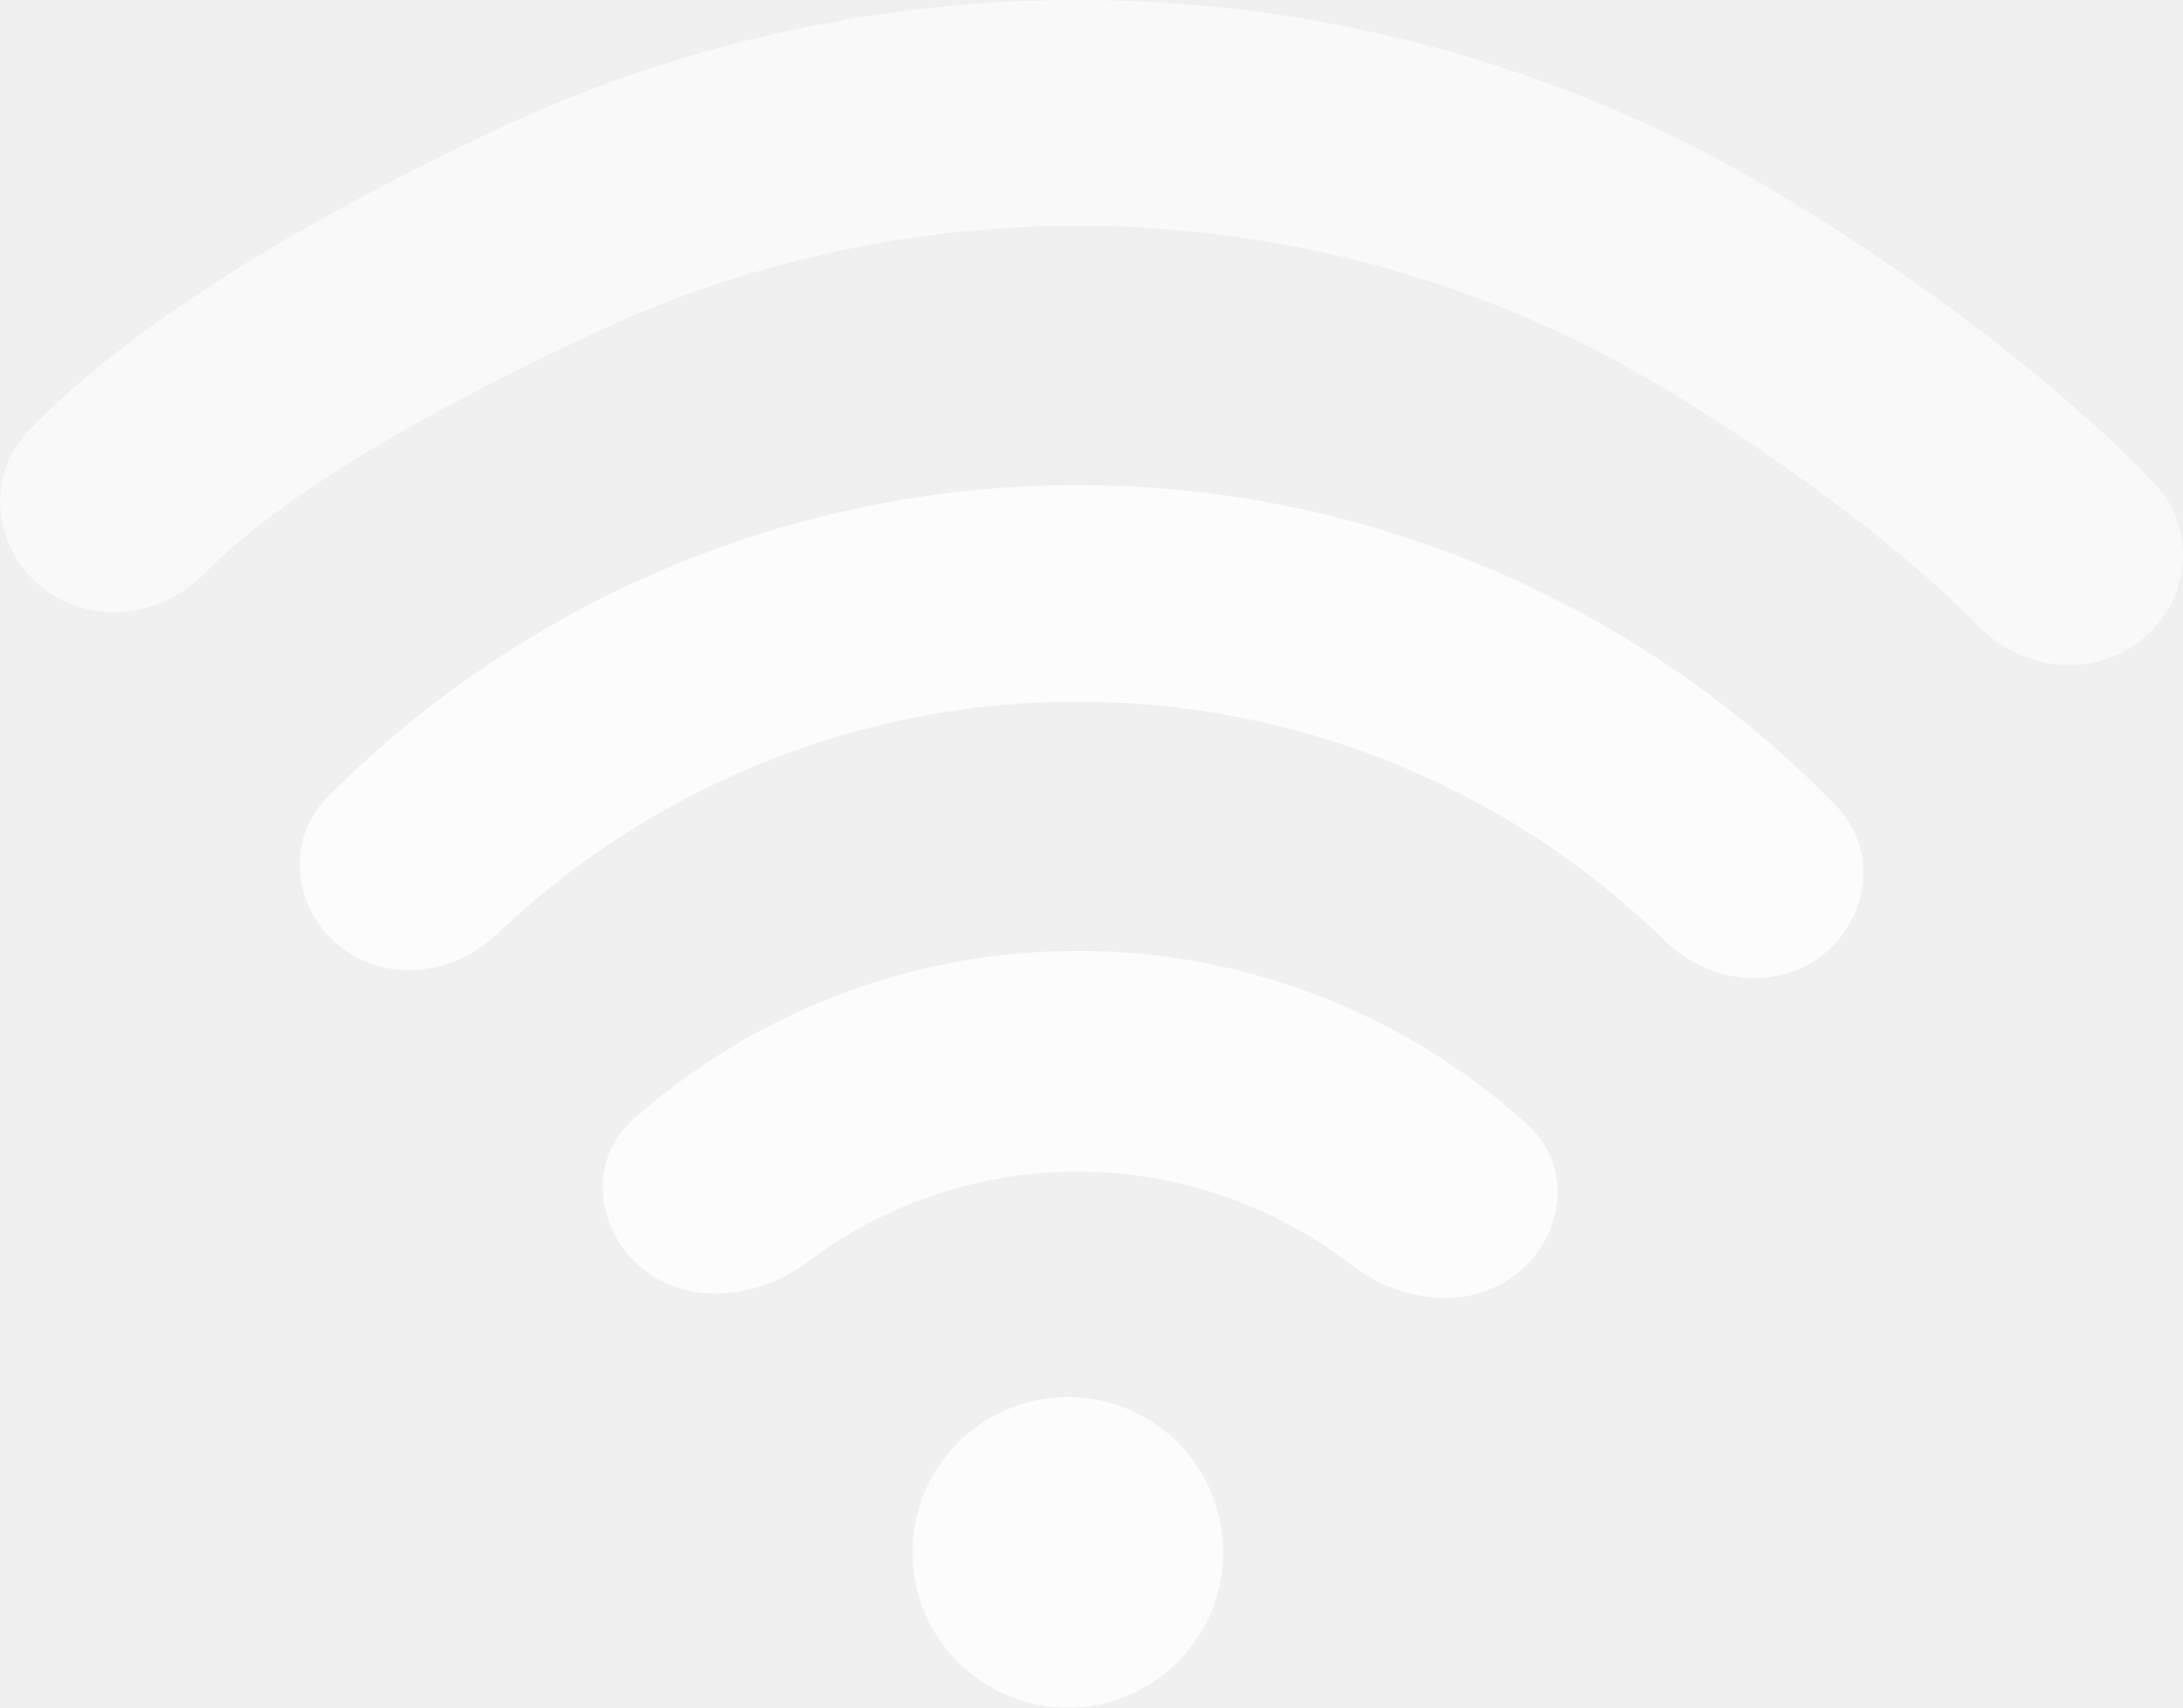
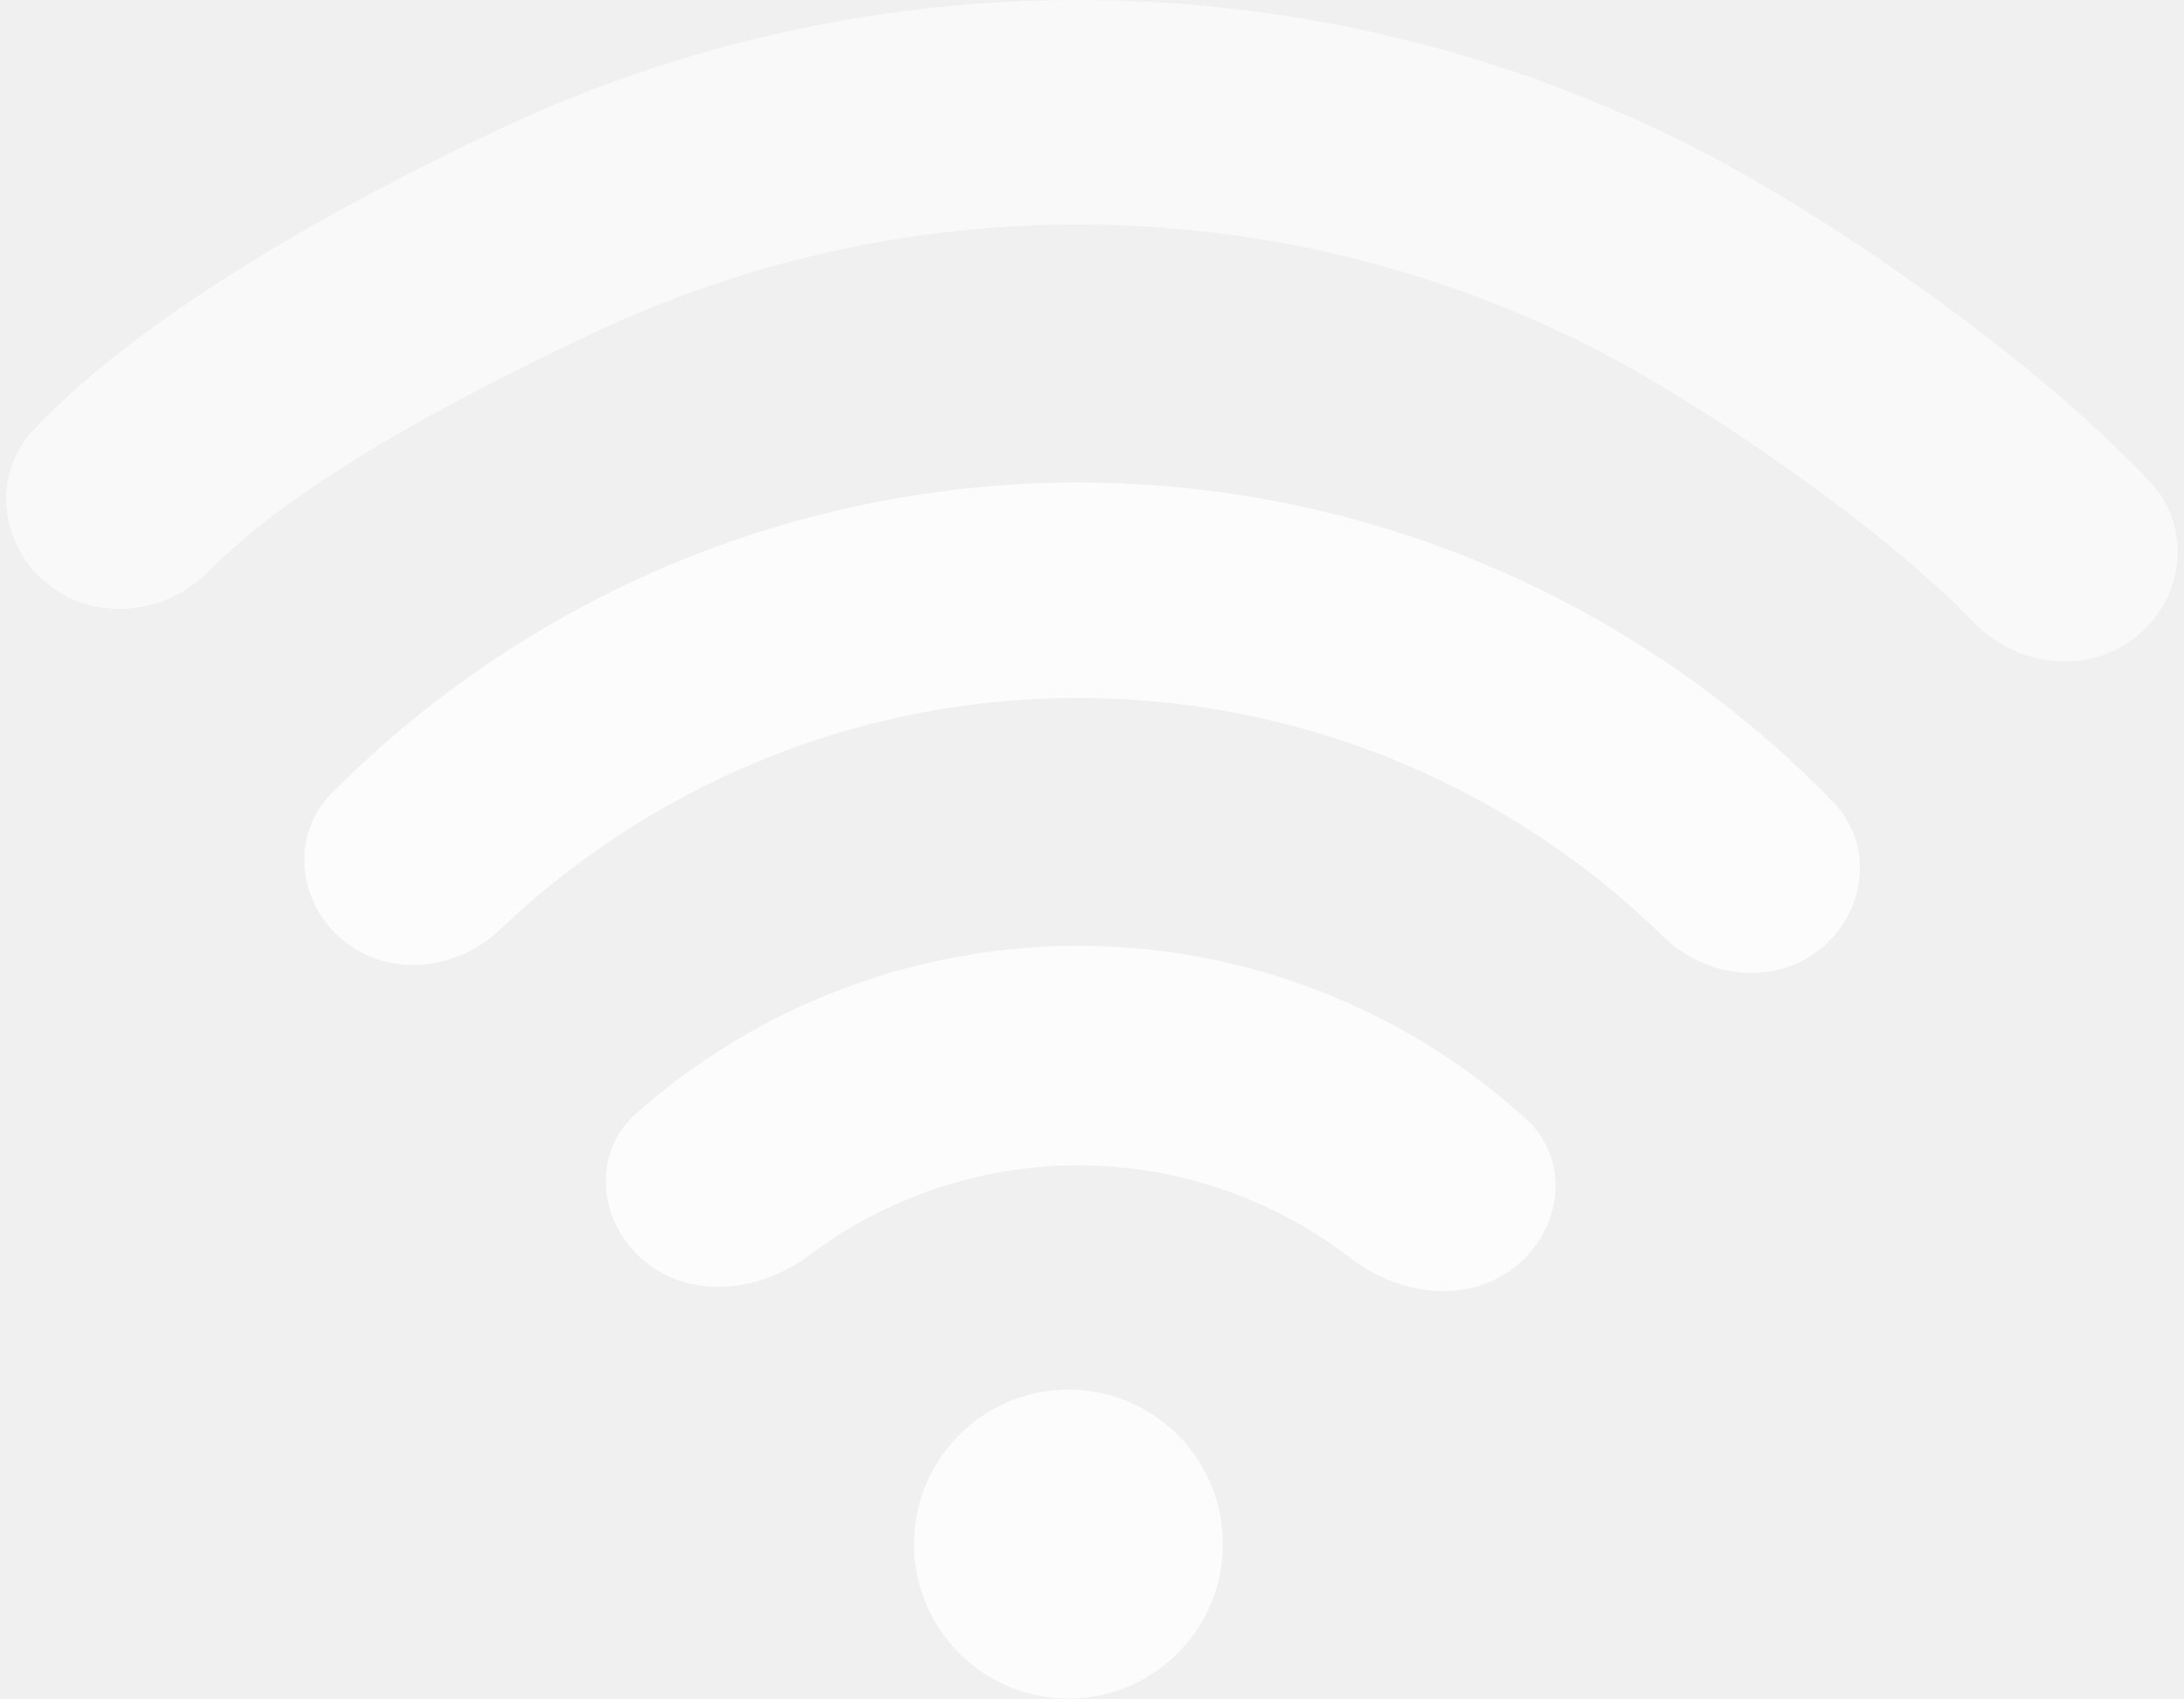
- <svg xmlns="http://www.w3.org/2000/svg" preserveAspectRatio="none" width="100%" height="100%" overflow="visible" style="display: block;" viewBox="0 0 17.898 14" fill="none">
+ <svg xmlns="http://www.w3.org/2000/svg" width="18" height="14" viewBox="0 0 17.898 14" fill="none">
  <g id="vector">
    <path d="M10.028 12.727C10.028 13.43 9.458 14 8.755 14C8.052 14 7.482 13.43 7.482 12.727C7.482 12.024 8.052 11.454 8.755 11.454C9.458 11.454 10.028 12.024 10.028 12.727Z" fill="white" fill-opacity="0.8" />
    <path d="M12.433 10.445C12.826 10.136 12.897 9.56 12.527 9.224C12.144 8.875 11.712 8.581 11.244 8.353C10.503 7.991 9.691 7.8 8.867 7.796C8.043 7.791 7.229 7.971 6.484 8.324C6.013 8.547 5.578 8.836 5.19 9.18C4.817 9.512 4.881 10.088 5.27 10.402C5.659 10.717 6.224 10.645 6.623 10.344C6.821 10.195 7.034 10.066 7.259 9.96C7.758 9.723 8.304 9.602 8.856 9.605C9.409 9.609 9.953 9.736 10.449 9.979C10.673 10.088 10.885 10.22 11.081 10.371C11.477 10.676 12.041 10.755 12.433 10.445Z" fill="white" fill-opacity="0.8" />
    <path d="M14.945 7.828C15.33 7.524 15.399 6.962 15.057 6.61C14.361 5.892 13.543 5.298 12.64 4.857C11.471 4.286 10.188 3.985 8.886 3.977C7.585 3.97 6.298 4.255 5.122 4.812C4.214 5.243 3.389 5.827 2.684 6.536C2.339 6.884 2.401 7.447 2.782 7.755C3.163 8.063 3.718 7.999 4.073 7.66C4.604 7.153 5.215 6.733 5.882 6.417C6.817 5.973 7.841 5.746 8.876 5.753C9.911 5.759 10.931 5.998 11.861 6.452C12.525 6.776 13.13 7.204 13.655 7.718C14.006 8.06 14.56 8.131 14.945 7.828Z" fill="white" fill-opacity="0.8" />
    <path d="M17.55 5.252C17.951 4.936 18.022 4.351 17.674 3.977C16.74 2.976 14.993 1.742 13.758 1.138C12.245 0.399 10.585 0.01 8.902 0C7.218 -0.01 5.553 0.359 4.032 1.08C2.79 1.669 1.176 2.546 0.231 3.536C-0.122 3.905 -0.058 4.491 0.34 4.812C0.737 5.134 1.316 5.068 1.675 4.704C2.442 3.927 3.833 3.222 4.824 2.752C6.095 2.15 7.485 1.842 8.89 1.851C10.296 1.859 11.682 2.184 12.945 2.801C13.931 3.282 15.458 4.342 16.215 5.128C16.57 5.497 17.148 5.569 17.55 5.252Z" fill="white" fill-opacity="0.6" />
  </g>
</svg>
